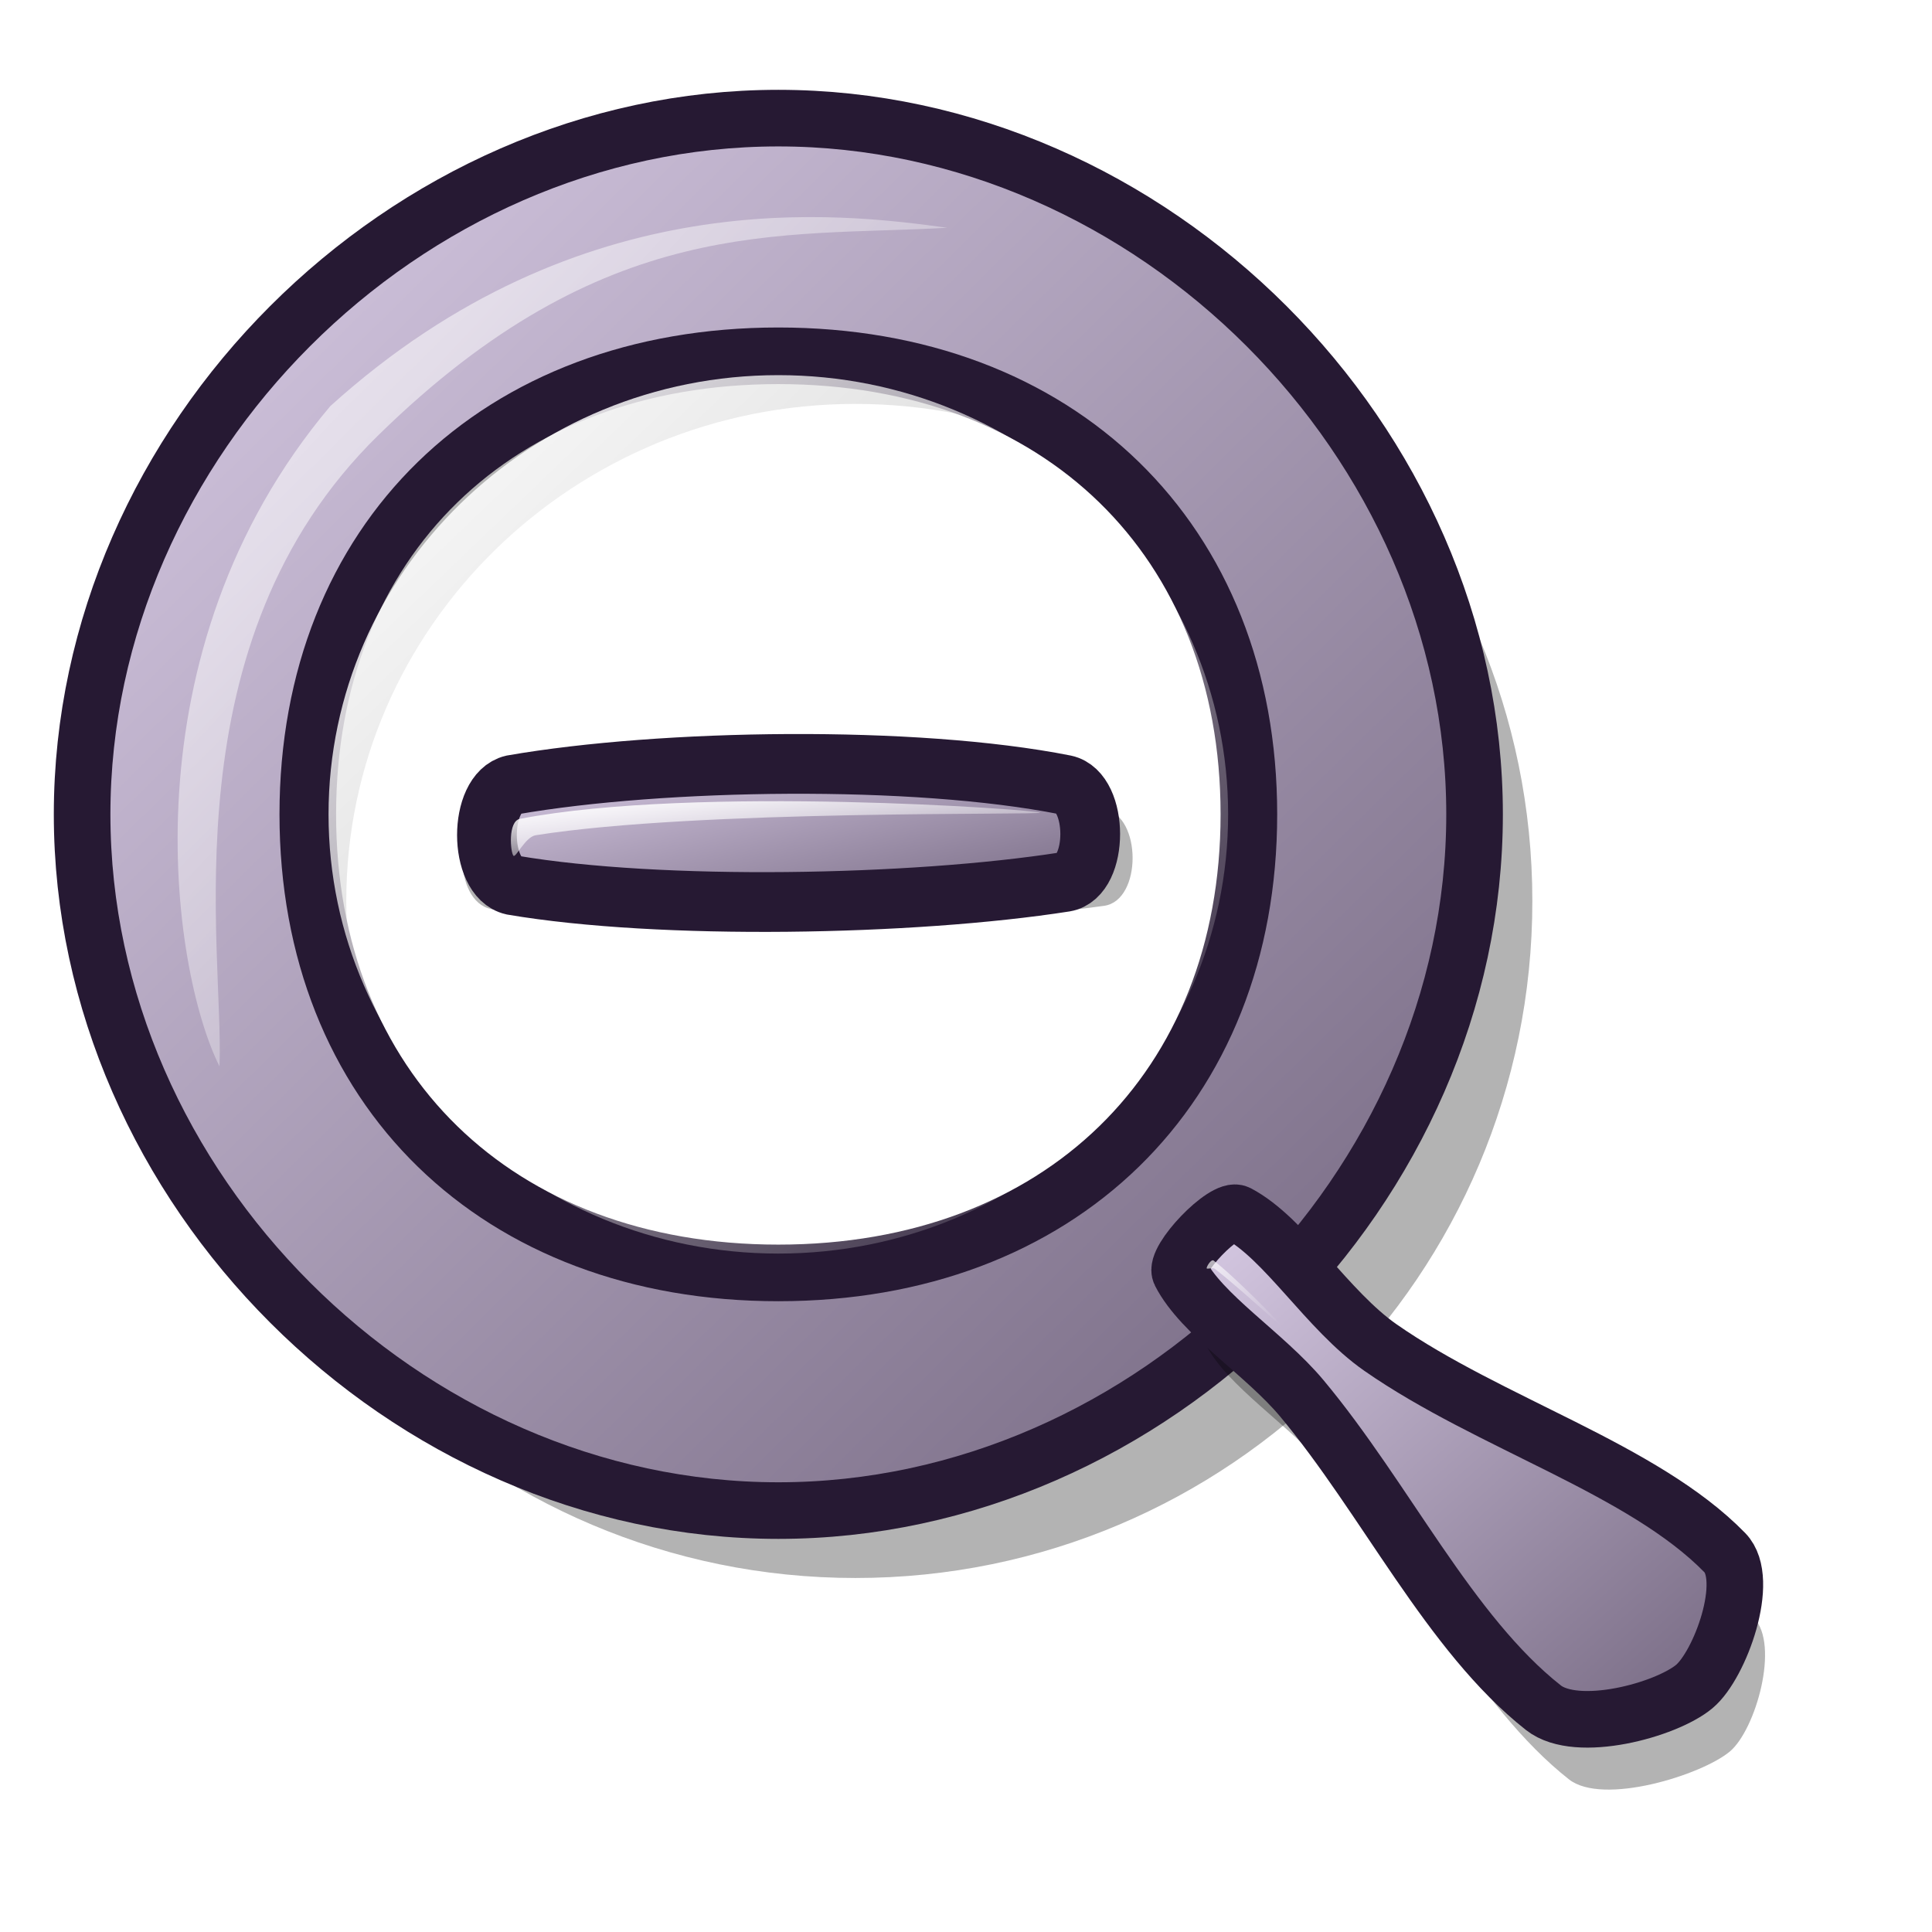
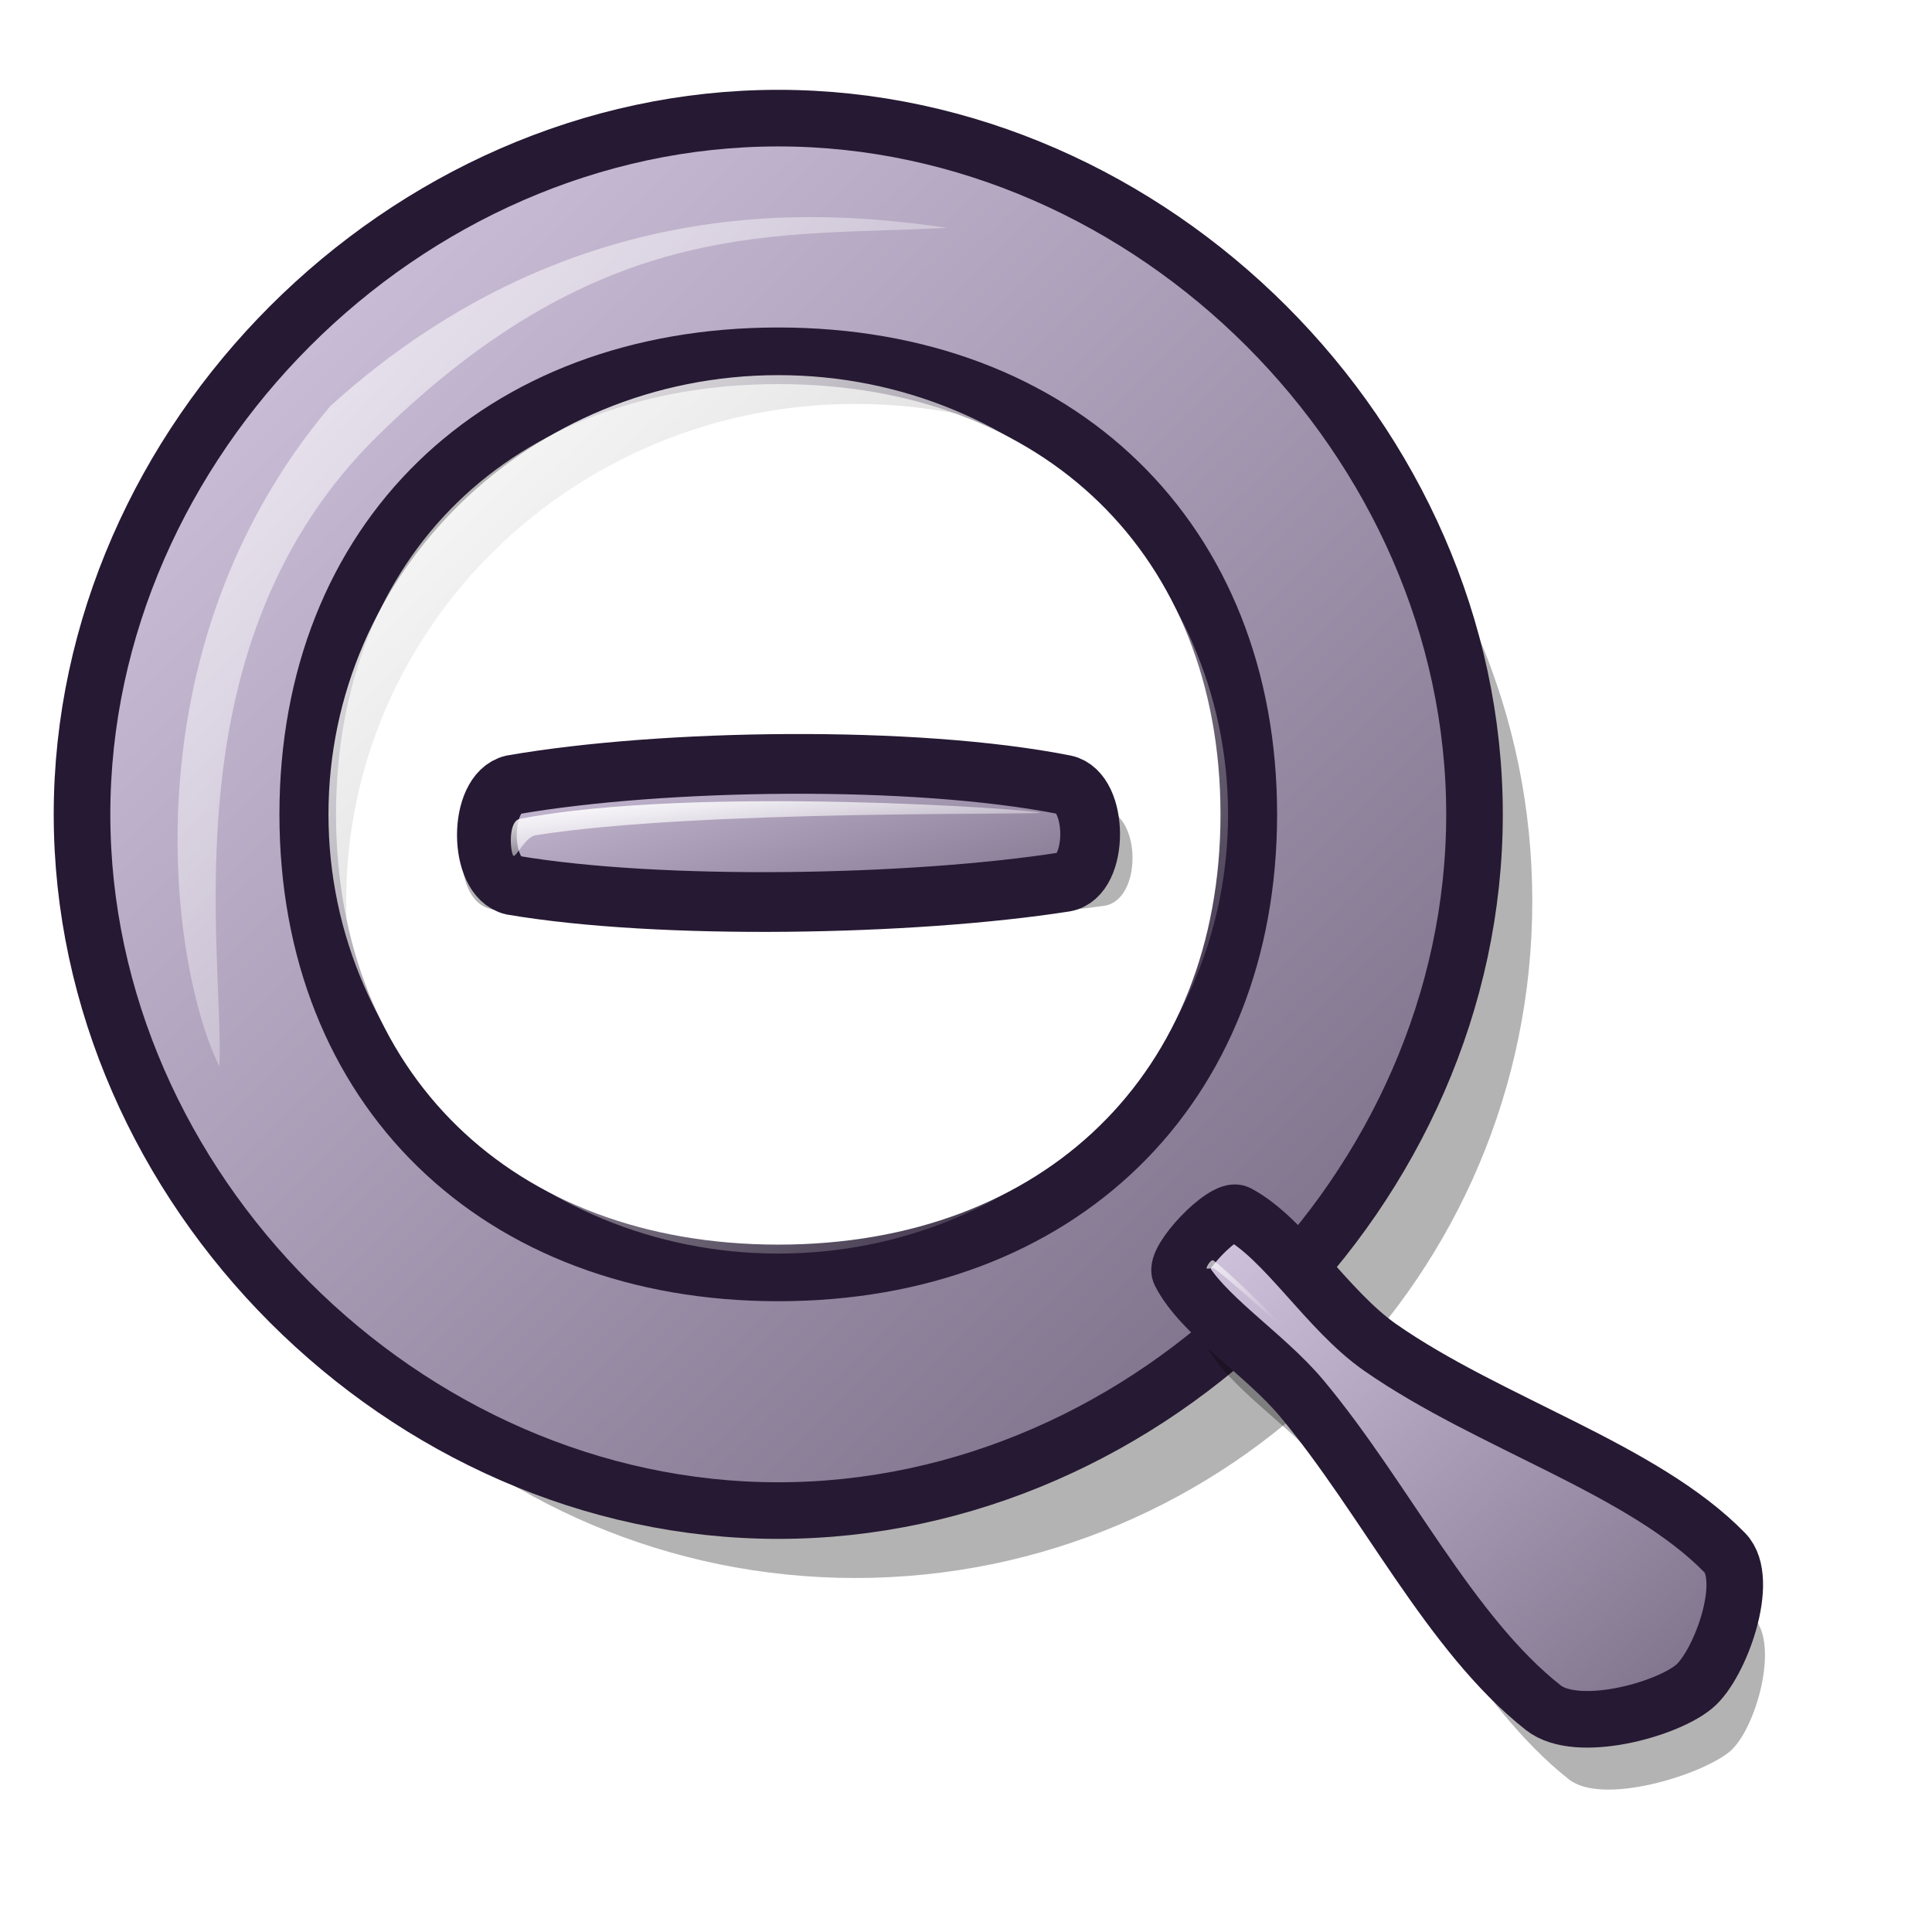
<svg xmlns="http://www.w3.org/2000/svg" xmlns:xlink="http://www.w3.org/1999/xlink" id="svg1" width="48pt" height="48pt">
  <defs id="defs3">
    <linearGradient id="linearGradient584">
      <stop style="stop-color:#ffffff;stop-opacity:1;" offset="0" id="stop585" />
      <stop style="stop-color:#ffffff;stop-opacity:0;" offset="1" id="stop586" />
    </linearGradient>
    <linearGradient id="linearGradient578">
      <stop style="stop-color:#d9cce6;stop-opacity:1;" offset="0" id="stop579" />
      <stop style="stop-color:#73667f;stop-opacity:1;" offset="1" id="stop580" />
    </linearGradient>
-     <linearGradient xlink:href="#linearGradient578" id="linearGradient581" x1="0" y1="-0" x2="1.007" y2="1.016" />
-     <linearGradient xlink:href="#linearGradient578" id="linearGradient583" x1="0.023" y1="0.016" x2="0.969" y2="0.977" />
-     <linearGradient xlink:href="#linearGradient584" id="linearGradient654" x1="0" y1="-0" x2="0.992" y2="1" />
-     <linearGradient xlink:href="#linearGradient584" id="linearGradient655" x1="0" y1="-0" x2="0.966" y2="0.984" />
-     <linearGradient xlink:href="#linearGradient584" id="linearGradient653" x1="0" y1="-0" x2="0.979" y2="0.977" />
+     <linearGradient xlink:href="#linearGradient578" id="linearGradient581" x1="8.272" y1="44.507" x2="20.355" y2="56.693" gradientTransform="matrix(1.830427,0,0,0.546321,-2.387000e-3,0)" gradientUnits="userSpaceOnUse" />
+     <linearGradient xlink:href="#linearGradient578" id="linearGradient583" x1="2.89" y1="3.725" x2="48.307" y2="49.852" gradientTransform="matrix(1.000002,0,0,0.999998,-2.387000e-3,0)" gradientUnits="userSpaceOnUse" />
+     <linearGradient xlink:href="#linearGradient584" id="linearGradient654" x1="258.55" y1="213.762" x2="486.857" y2="443.811" gradientUnits="userSpaceOnUse" />
+     <linearGradient xlink:href="#linearGradient584" id="linearGradient655" x1="6.181" y1="6.845" x2="32.04" y2="33.209" gradientTransform="matrix(0.951948,0,0,1.050478,-2.387000e-3,0)" gradientUnits="userSpaceOnUse" />
+     <linearGradient xlink:href="#linearGradient584" id="linearGradient653" x1="37.434" y1="44.579" x2="39.728" y2="46.866" gradientTransform="matrix(1.067787,0,0,0.936516,-2.387000e-3,0)" gradientUnits="userSpaceOnUse" />
    <linearGradient xlink:href="#linearGradient584" id="linearGradient682" x1="0.023" y1="0.016" x2="0.969" y2="0.977" />
-     <linearGradient xlink:href="#linearGradient584" id="linearGradient702" x1="0.023" y1="0.016" x2="0.969" y2="0.977" />
+     <linearGradient xlink:href="#linearGradient584" id="linearGradient702" x1="5.574" y1="82.599" x2="10.909" y2="88.017" gradientTransform="matrix(3.108845,0,0,0.321663,-2.387000e-3,0)" gradientUnits="userSpaceOnUse" />
+     <linearGradient xlink:href="#linearGradient578" id="linearGradient1326" x1="36.593" y1="40.894" x2="56.175" y2="60.643" gradientTransform="matrix(1.042268,0,0,0.959446,-2.387000e-3,0)" gradientUnits="userSpaceOnUse" />
  </defs>
-   <path d="M 50.761 29.85 C 50.761 42.228 40.716 52.273 28.338 52.273 C 15.96 52.273 5.914 42.228 5.914 29.85 C 5.914 17.472 15.96 7.427 28.338 7.427 C 40.716 7.427 50.761 17.472 50.761 29.85 z M 45.205 29.85 C 45.205 38.942 37.649 46.32 28.338 46.32 C 19.027 46.32 11.471 38.942 11.471 29.85 C 11.471 20.758 19.027 13.38 28.338 13.38 C 37.649 13.38 45.205 20.758 45.205 29.85 z " style="font-size:12;opacity:0.3;fill-rule:evenodd;stroke-width:13.49;" id="path1566" />
-   <path d="M 48.847 26.976 C 48.847 39.354 38.161 50.04 25.783 50.04 C 13.406 50.04 2.72 39.354 2.72 26.976 C 2.72 14.599 13.406 3.913 25.783 3.913 C 38.161 3.913 48.847 14.599 48.847 26.976 z M 41.371 26.976 C 41.371 36.068 35.094 42.167 25.783 42.167 C 16.473 42.167 10.196 36.068 10.196 26.976 C 10.196 17.885 16.473 11.786 25.783 11.786 C 35.094 11.786 41.371 17.885 41.371 26.976 z " style="font-size:12;fill:url(#linearGradient583);fill-rule:evenodd;stroke:#261933;stroke-width:1.875;stroke-dasharray:none;" id="path1525" />
-   <path d="M 39.944 44.54 C 39.723 44.105 41.524 42.119 41.959 42.347 C 43.515 43.163 44.921 45.564 46.687 46.794 C 50.3 49.311 55.391 50.813 58.097 53.591 C 58.966 54.483 58.155 57.31 57.303 58.021 C 56.37 58.802 53.092 59.824 51.974 58.944 C 48.867 56.496 46.747 52.017 43.971 48.694 C 42.737 47.216 40.65 45.928 39.944 44.54 z " style="font-size:12;opacity:0.3;fill-rule:evenodd;stroke-width:13.49;" id="path1565" />
-   <ellipse cx="373.575" cy="328.787" rx="115.024" ry="115.024" transform="matrix(0.129538,0,0,0.126491,-22.60893,-14.61187)" style="font-size:12;fill-rule:evenodd;stroke-width:1pt;fill:url(#linearGradient654);" id="path1521" />
-   <path d="M 39.097 42.167 C 38.875 41.732 40.567 39.965 41.001 40.193 C 42.558 41.009 43.964 43.41 45.73 44.64 C 49.343 47.157 54.433 48.659 57.14 51.437 C 58.009 52.329 56.978 55.156 56.127 55.867 C 55.193 56.648 52.244 57.451 51.127 56.57 C 48.02 54.122 45.899 49.643 43.124 46.321 C 41.889 44.842 39.802 43.555 39.097 42.167 z " style="font-size:12;fill:url(#linearGradient581);fill-rule:evenodd;stroke:#261933;stroke-width:1.875;stroke-dasharray:none;" id="path1531" />
-   <path d="M 7.271 35.325 C 5.674 32.132 4.078 21.595 10.943 13.452 C 19.246 5.948 27.867 7.066 31.38 7.545 C 25.791 7.864 20.044 7.066 12.54 14.41 C 5.515 21.275 7.431 31.494 7.271 35.325 z " style="font-size:12;opacity:0.7;fill-rule:evenodd;stroke:none;stroke-width:1pt;fill:url(#linearGradient655);" id="path1533" />
-   <path d="M 39.972 42.013 C 39.964 41.962 40.123 41.695 40.205 41.759 C 40.956 42.338 42.465 43.894 42.472 43.941 C 42.479 43.986 41.009 42.622 40.247 42.034 C 40.175 41.979 39.978 42.054 39.972 42.013 z " style="font-size:12;opacity:0.7;fill-rule:evenodd;stroke:none;stroke-width:1pt;fill:url(#linearGradient653);" id="path1538" />
-   <path style="fill:#000000;fill-rule:evenodd;stroke:none;stroke-opacity:1;stroke-width:18.75;stroke-linejoin:miter;stroke-linecap:butt;fill-opacity:1;stroke-dasharray:none;opacity:0.296;" d="M 16.263 26.798 C 21.777 25.941 31.046 25.813 36.586 26.798 C 37.825 27.035 37.835 29.813 36.586 30.005 C 30.964 30.792 21.695 30.94 16.263 30.111 C 15.003 29.853 15.003 27.063 16.263 26.798 z " id="path659" />
-   <path style="font-size:12;fill:url(#linearGradient581);fill-rule:evenodd;stroke:#261933;stroke-width:1.979;" d="M 16.982 25.999 C 21.945 25.138 30.289 25.011 35.275 25.999 C 36.39 26.237 36.399 29.023 35.275 29.215 C 30.215 30.005 21.871 30.154 16.982 29.323 C 15.847 29.063 15.847 26.265 16.982 25.999 z " id="path657" />
-   <path style="fill:url(#linearGradient702);fill-rule:evenodd;stroke:none;stroke-opacity:1;stroke-width:1pt;stroke-linejoin:miter;stroke-linecap:butt;fill-opacity:1;" d="M 17.009 28.348 C 16.911 28.246 16.814 27.199 17.23 27.124 C 23.066 26.002 34.365 26.828 34.453 26.92 C 34.538 27.009 23.146 26.812 17.748 27.668 C 17.409 27.717 17.084 28.427 17.009 28.348 z " id="path658" />
+   <path d="M 50.759,29.85 C 50.759,42.228 40.713,52.273 28.336,52.273 C 15.958,52.273 5.912,42.228 5.912,29.85 C 5.912,17.472 15.958,7.427 28.336,7.427 C 40.713,7.427 50.759,17.472 50.759,29.85 z M 45.203,29.85 C 45.203,38.942 37.646,46.32 28.336,46.32 C 19.025,46.32 11.468,38.942 11.468,29.85 C 11.468,20.758 19.025,13.38 28.336,13.38 C 37.646,13.38 45.203,20.758 45.203,29.85 z " style="font-size:12px;opacity:0.3;fill-rule:evenodd;stroke-width:13.49" id="path1566" />
+   <path d="M 48.845,26.976 C 48.845,39.354 38.159,50.04 25.781,50.04 C 13.403,50.04 2.717,39.354 2.717,26.976 C 2.717,14.599 13.403,3.913 25.781,3.913 C 38.159,3.913 48.845,14.599 48.845,26.976 z M 41.368,26.976 C 41.368,36.068 35.092,42.167 25.781,42.167 C 16.47,42.167 10.194,36.068 10.194,26.976 C 10.194,17.885 16.47,11.786 25.781,11.786 C 35.092,11.786 41.368,17.885 41.368,26.976 z " style="font-size:12px;fill:url(#linearGradient583);fill-rule:evenodd;stroke:#261933;stroke-width:1.875;stroke-dasharray:none" id="path1525" />
+   <path d="M 39.942,44.54 C 39.721,44.105 41.521,42.119 41.956,42.347 C 43.513,43.163 44.918,45.564 46.684,46.794 C 50.298,49.311 55.388,50.813 58.094,53.591 C 58.964,54.483 58.152,57.31 57.301,58.021 C 56.367,58.802 53.09,59.824 51.972,58.944 C 48.865,56.496 46.744,52.017 43.969,48.694 C 42.734,47.216 40.647,45.928 39.942,44.54 z " style="font-size:12px;opacity:0.3;fill-rule:evenodd;stroke-width:13.49" id="path1565" />
+   <ellipse cx="373.575" cy="328.787" rx="115.024" ry="115.024" transform="matrix(0.129538,0,0,0.126491,-22.61132,-14.61187)" style="font-size:12px;fill:url(#linearGradient654);fill-rule:evenodd;stroke-width:1pt" id="path1521" />
+   <path d="M 39.094,42.167 C 38.873,41.732 40.564,39.965 40.999,40.193 C 42.556,41.009 43.961,43.41 45.727,44.64 C 49.341,47.157 54.431,48.659 57.137,51.437 C 58.006,52.329 56.976,55.156 56.124,55.867 C 55.191,56.648 52.242,57.451 51.124,56.57 C 48.018,54.122 45.897,49.643 43.121,46.321 C 41.887,44.842 39.8,43.555 39.094,42.167 z " style="font-size:12px;fill:url(#linearGradient1326);fill-rule:evenodd;stroke:#261933;stroke-width:1.875;stroke-dasharray:none" id="path1531" />
+   <path d="M 7.269,35.325 C 5.672,32.132 4.076,21.595 10.941,13.452 C 19.243,5.948 27.865,7.066 31.377,7.545 C 25.789,7.864 20.041,7.066 12.538,14.41 C 5.513,21.275 7.428,31.494 7.269,35.325 z " style="font-size:12px;opacity:0.7;fill:url(#linearGradient655);fill-rule:evenodd;stroke:none;stroke-width:1pt" id="path1533" />
+   <path d="M 39.969,42.013 C 39.962,41.962 40.12,41.695 40.202,41.759 C 40.954,42.338 42.463,43.894 42.47,43.941 C 42.477,43.986 41.007,42.622 40.245,42.034 C 40.173,41.979 39.976,42.054 39.969,42.013 z " style="font-size:12px;opacity:0.7;fill:url(#linearGradient653);fill-rule:evenodd;stroke:none;stroke-width:1pt" id="path1538" />
+   <path style="opacity:0.296;fill:#000000;fill-opacity:1;fill-rule:evenodd;stroke:none;stroke-width:18.75;stroke-linecap:butt;stroke-linejoin:miter;stroke-dasharray:none;stroke-opacity:1" d="M 16.261,26.798 C 21.775,25.941 31.044,25.813 36.584,26.798 C 37.822,27.035 37.833,29.813 36.584,30.005 C 30.962,30.792 21.693,30.94 16.261,30.111 C 15.001,29.853 15,27.063 16.261,26.798 z " id="path659" />
+   <path style="font-size:12px;fill:url(#linearGradient581);fill-rule:evenodd;stroke:#261933;stroke-width:1.979" d="M 16.979,25.999 C 21.943,25.138 30.286,25.011 35.273,25.999 C 36.387,26.237 36.397,29.023 35.273,29.215 C 30.212,30.005 21.869,30.154 16.979,29.323 C 15.845,29.063 15.845,26.265 16.979,25.999 z " id="path657" />
+   <path style="fill:url(#linearGradient702);fill-opacity:1;fill-rule:evenodd;stroke:none;stroke-width:1pt;stroke-linecap:butt;stroke-linejoin:miter;stroke-opacity:1" d="M 17.006,28.348 C 16.909,28.246 16.812,27.199 17.228,27.124 C 23.064,26.002 34.363,26.828 34.45,26.92 C 34.535,27.009 23.144,26.812 17.745,27.668 C 17.406,27.717 17.081,28.427 17.006,28.348 z " id="path658" />
</svg>
